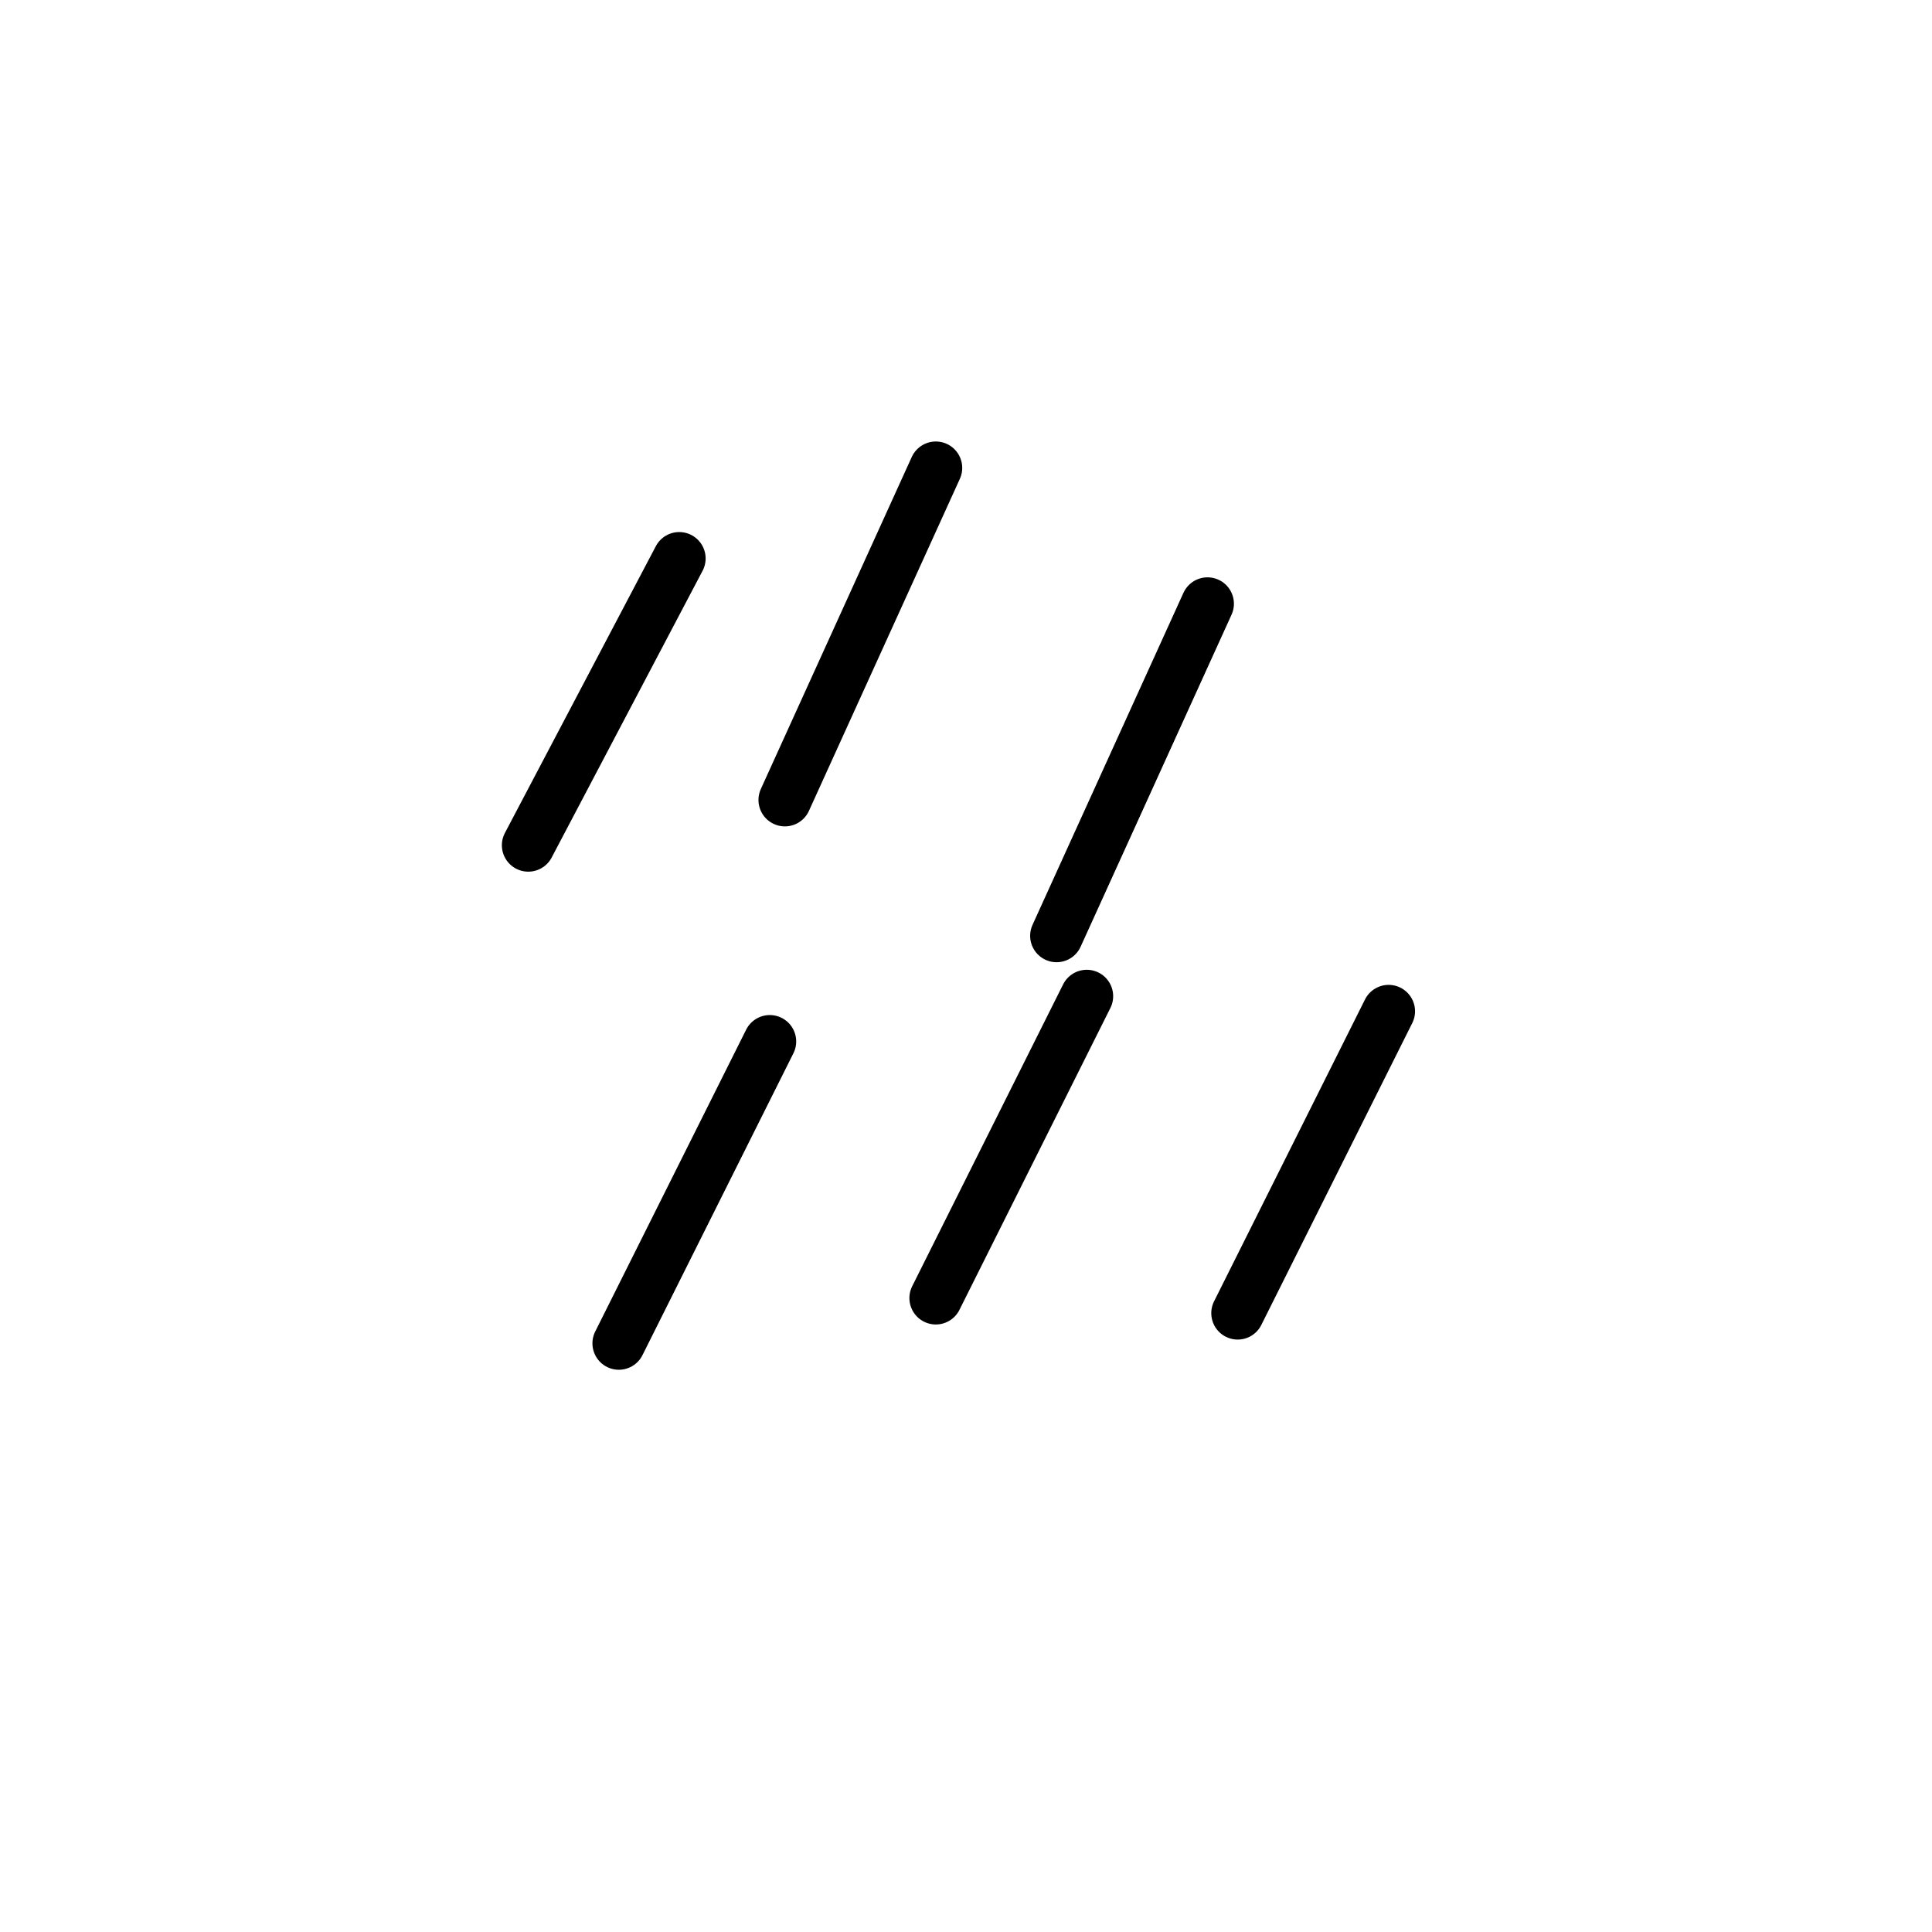
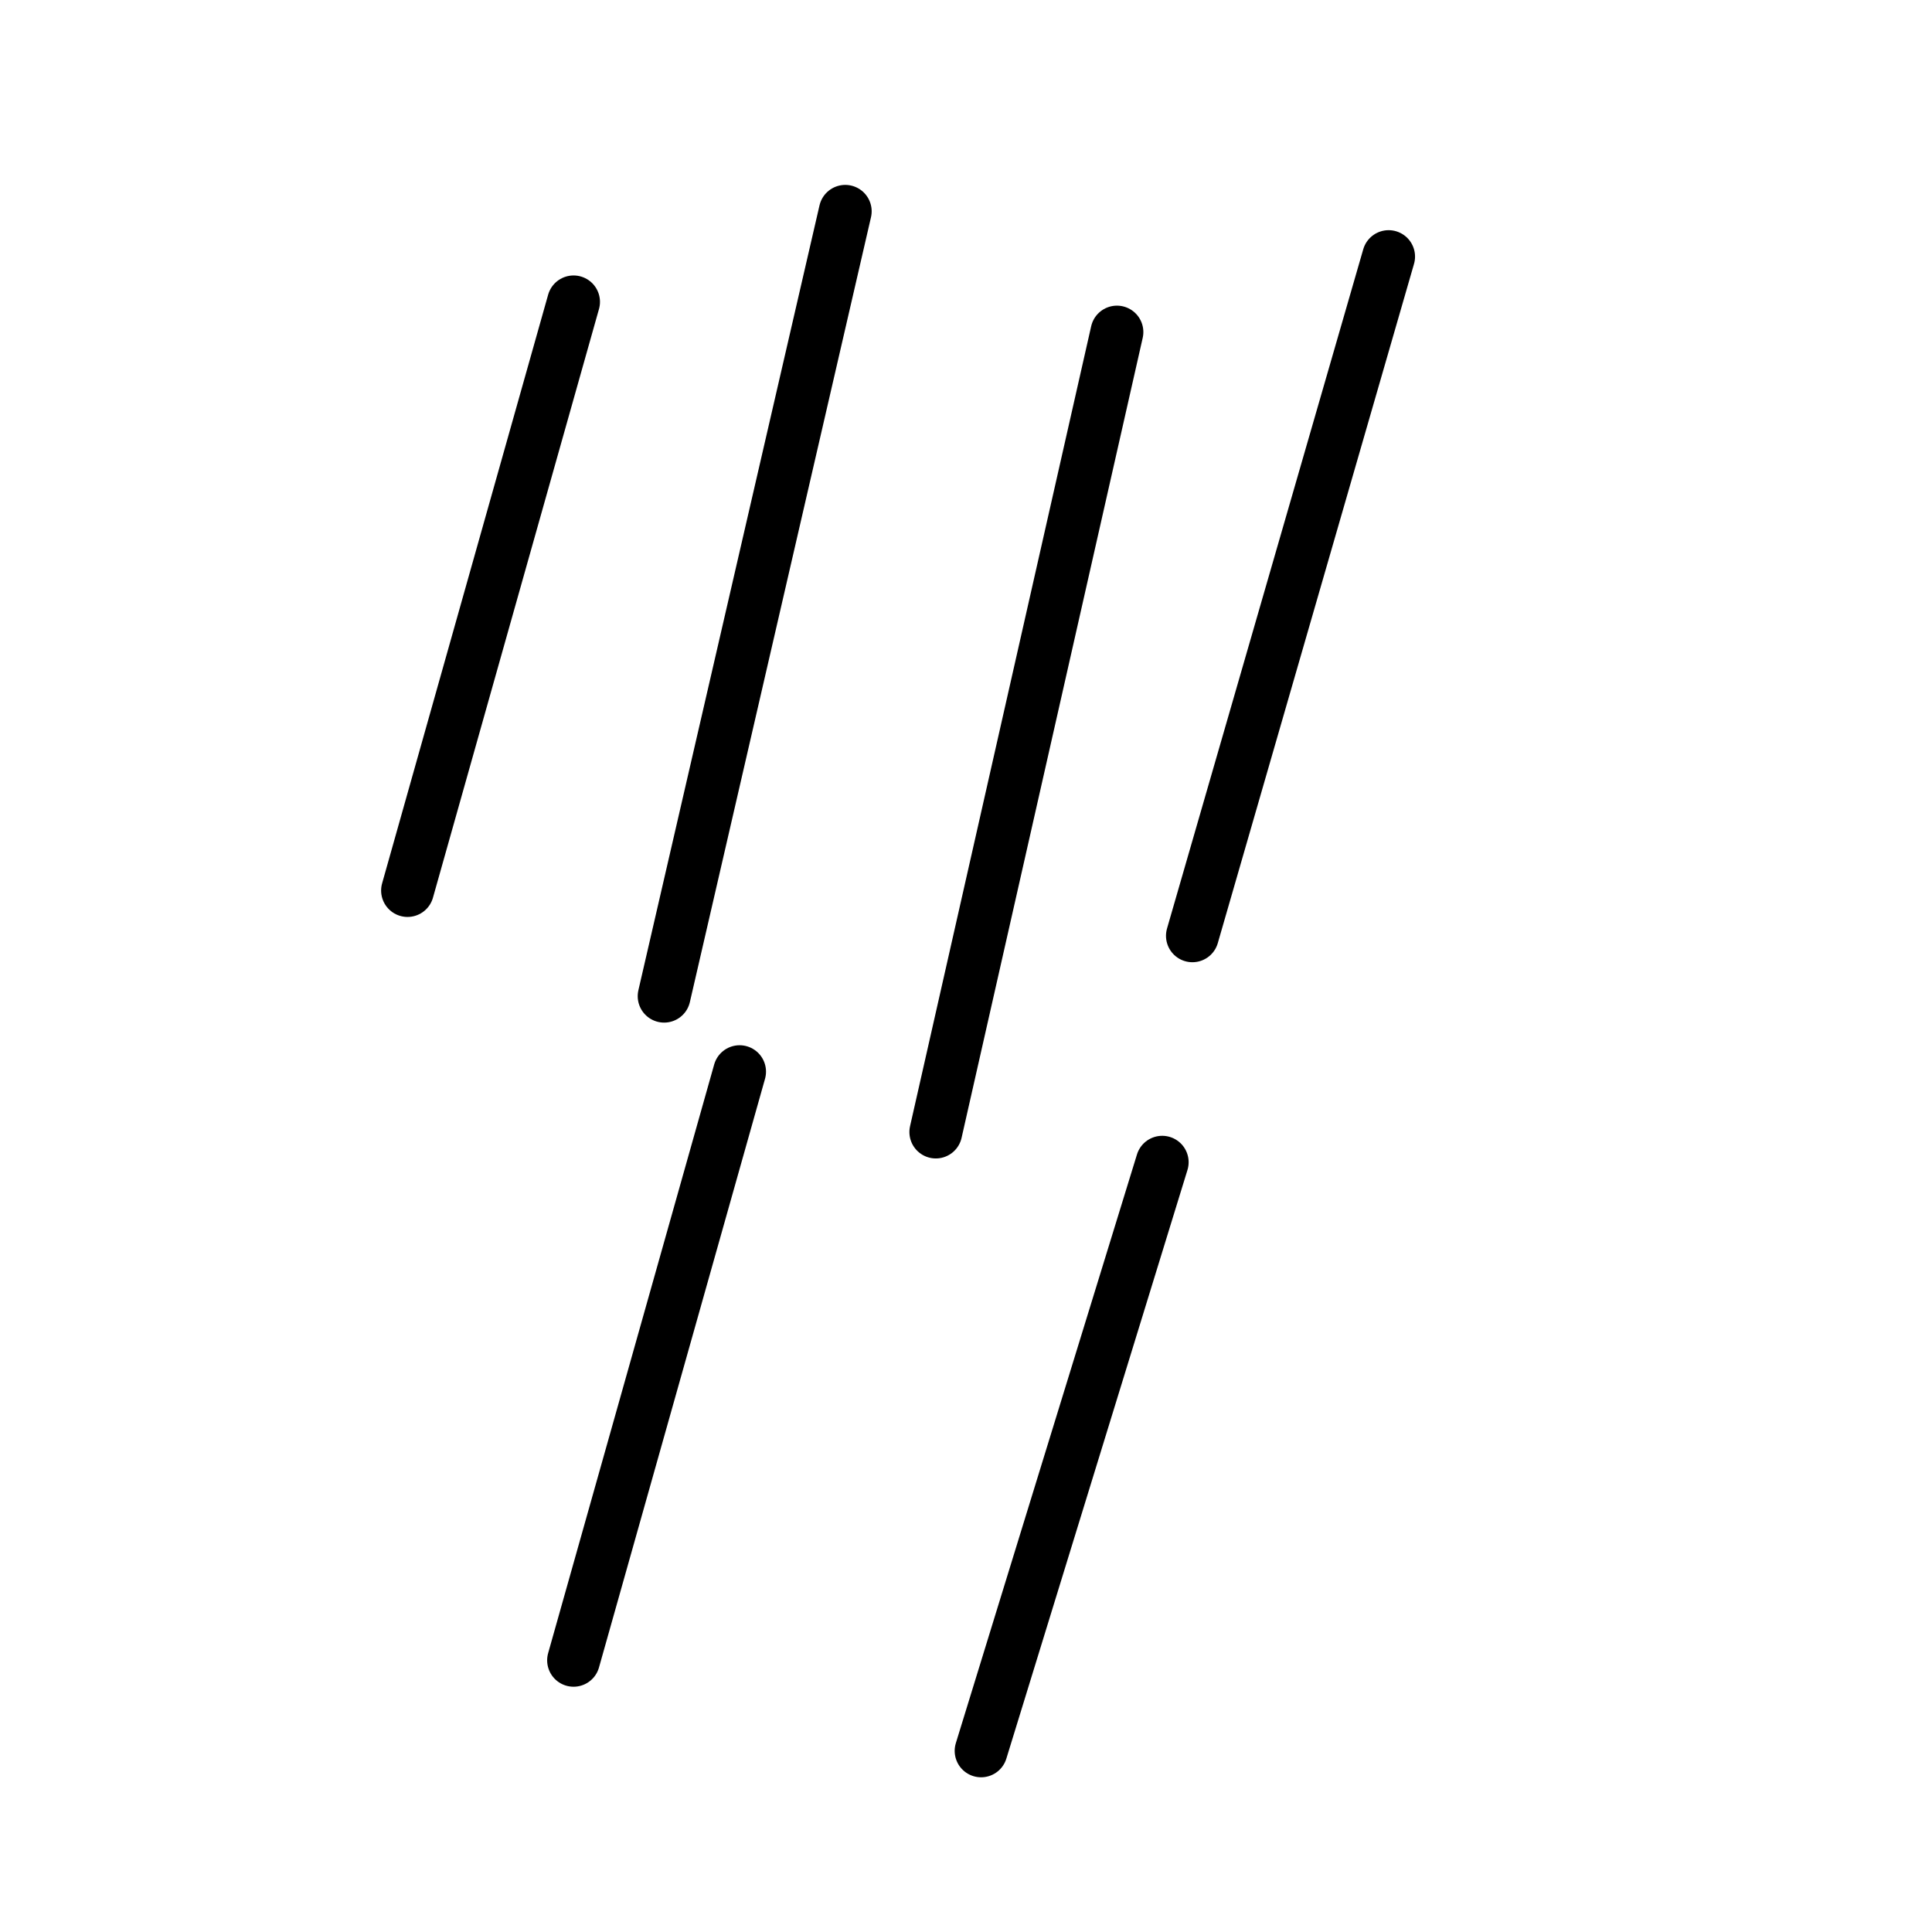
<svg xmlns="http://www.w3.org/2000/svg" viewBox="0 0 256 256">
-   <path d="M 90 74 L 70 112" fill="none" stroke="currentColor" stroke-width="7" stroke-linecap="round" stroke-linejoin="round" />
-   <path d="M 124 62 L 104 106" fill="none" stroke="currentColor" stroke-width="7" stroke-linecap="round" stroke-linejoin="round" />
-   <path d="M 160 80 L 140 124" fill="none" stroke="currentColor" stroke-width="7" stroke-linecap="round" stroke-linejoin="round" />
-   <path d="M 102 138 L 82 178" fill="none" stroke="currentColor" stroke-width="7" stroke-linecap="round" stroke-linejoin="round" />
-   <path d="M 144 132 L 124 172" fill="none" stroke="currentColor" stroke-width="7" stroke-linecap="round" stroke-linejoin="round" />
-   <path d="M 184 134 L 164 174" fill="none" stroke="currentColor" stroke-width="7" stroke-linecap="round" stroke-linejoin="round" />
+   <path d="M 76 40 L 54 118" fill="none" stroke="currentColor" stroke-width="7" stroke-linecap="round" stroke-linejoin="round" />
+   <path d="M 112 28 L 88 132" fill="none" stroke="currentColor" stroke-width="7" stroke-linecap="round" stroke-linejoin="round" />
+   <path d="M 148 44 L 124 150" fill="none" stroke="currentColor" stroke-width="7" stroke-linecap="round" stroke-linejoin="round" />
+   <path d="M 184 34 L 158 124" fill="none" stroke="currentColor" stroke-width="7" stroke-linecap="round" stroke-linejoin="round" />
+   <path d="M 98 142 L 76 220" fill="none" stroke="currentColor" stroke-width="7" stroke-linecap="round" stroke-linejoin="round" />
+   <path d="M 154 154 L 130 232" fill="none" stroke="currentColor" stroke-width="7" stroke-linecap="round" stroke-linejoin="round" />
</svg>
